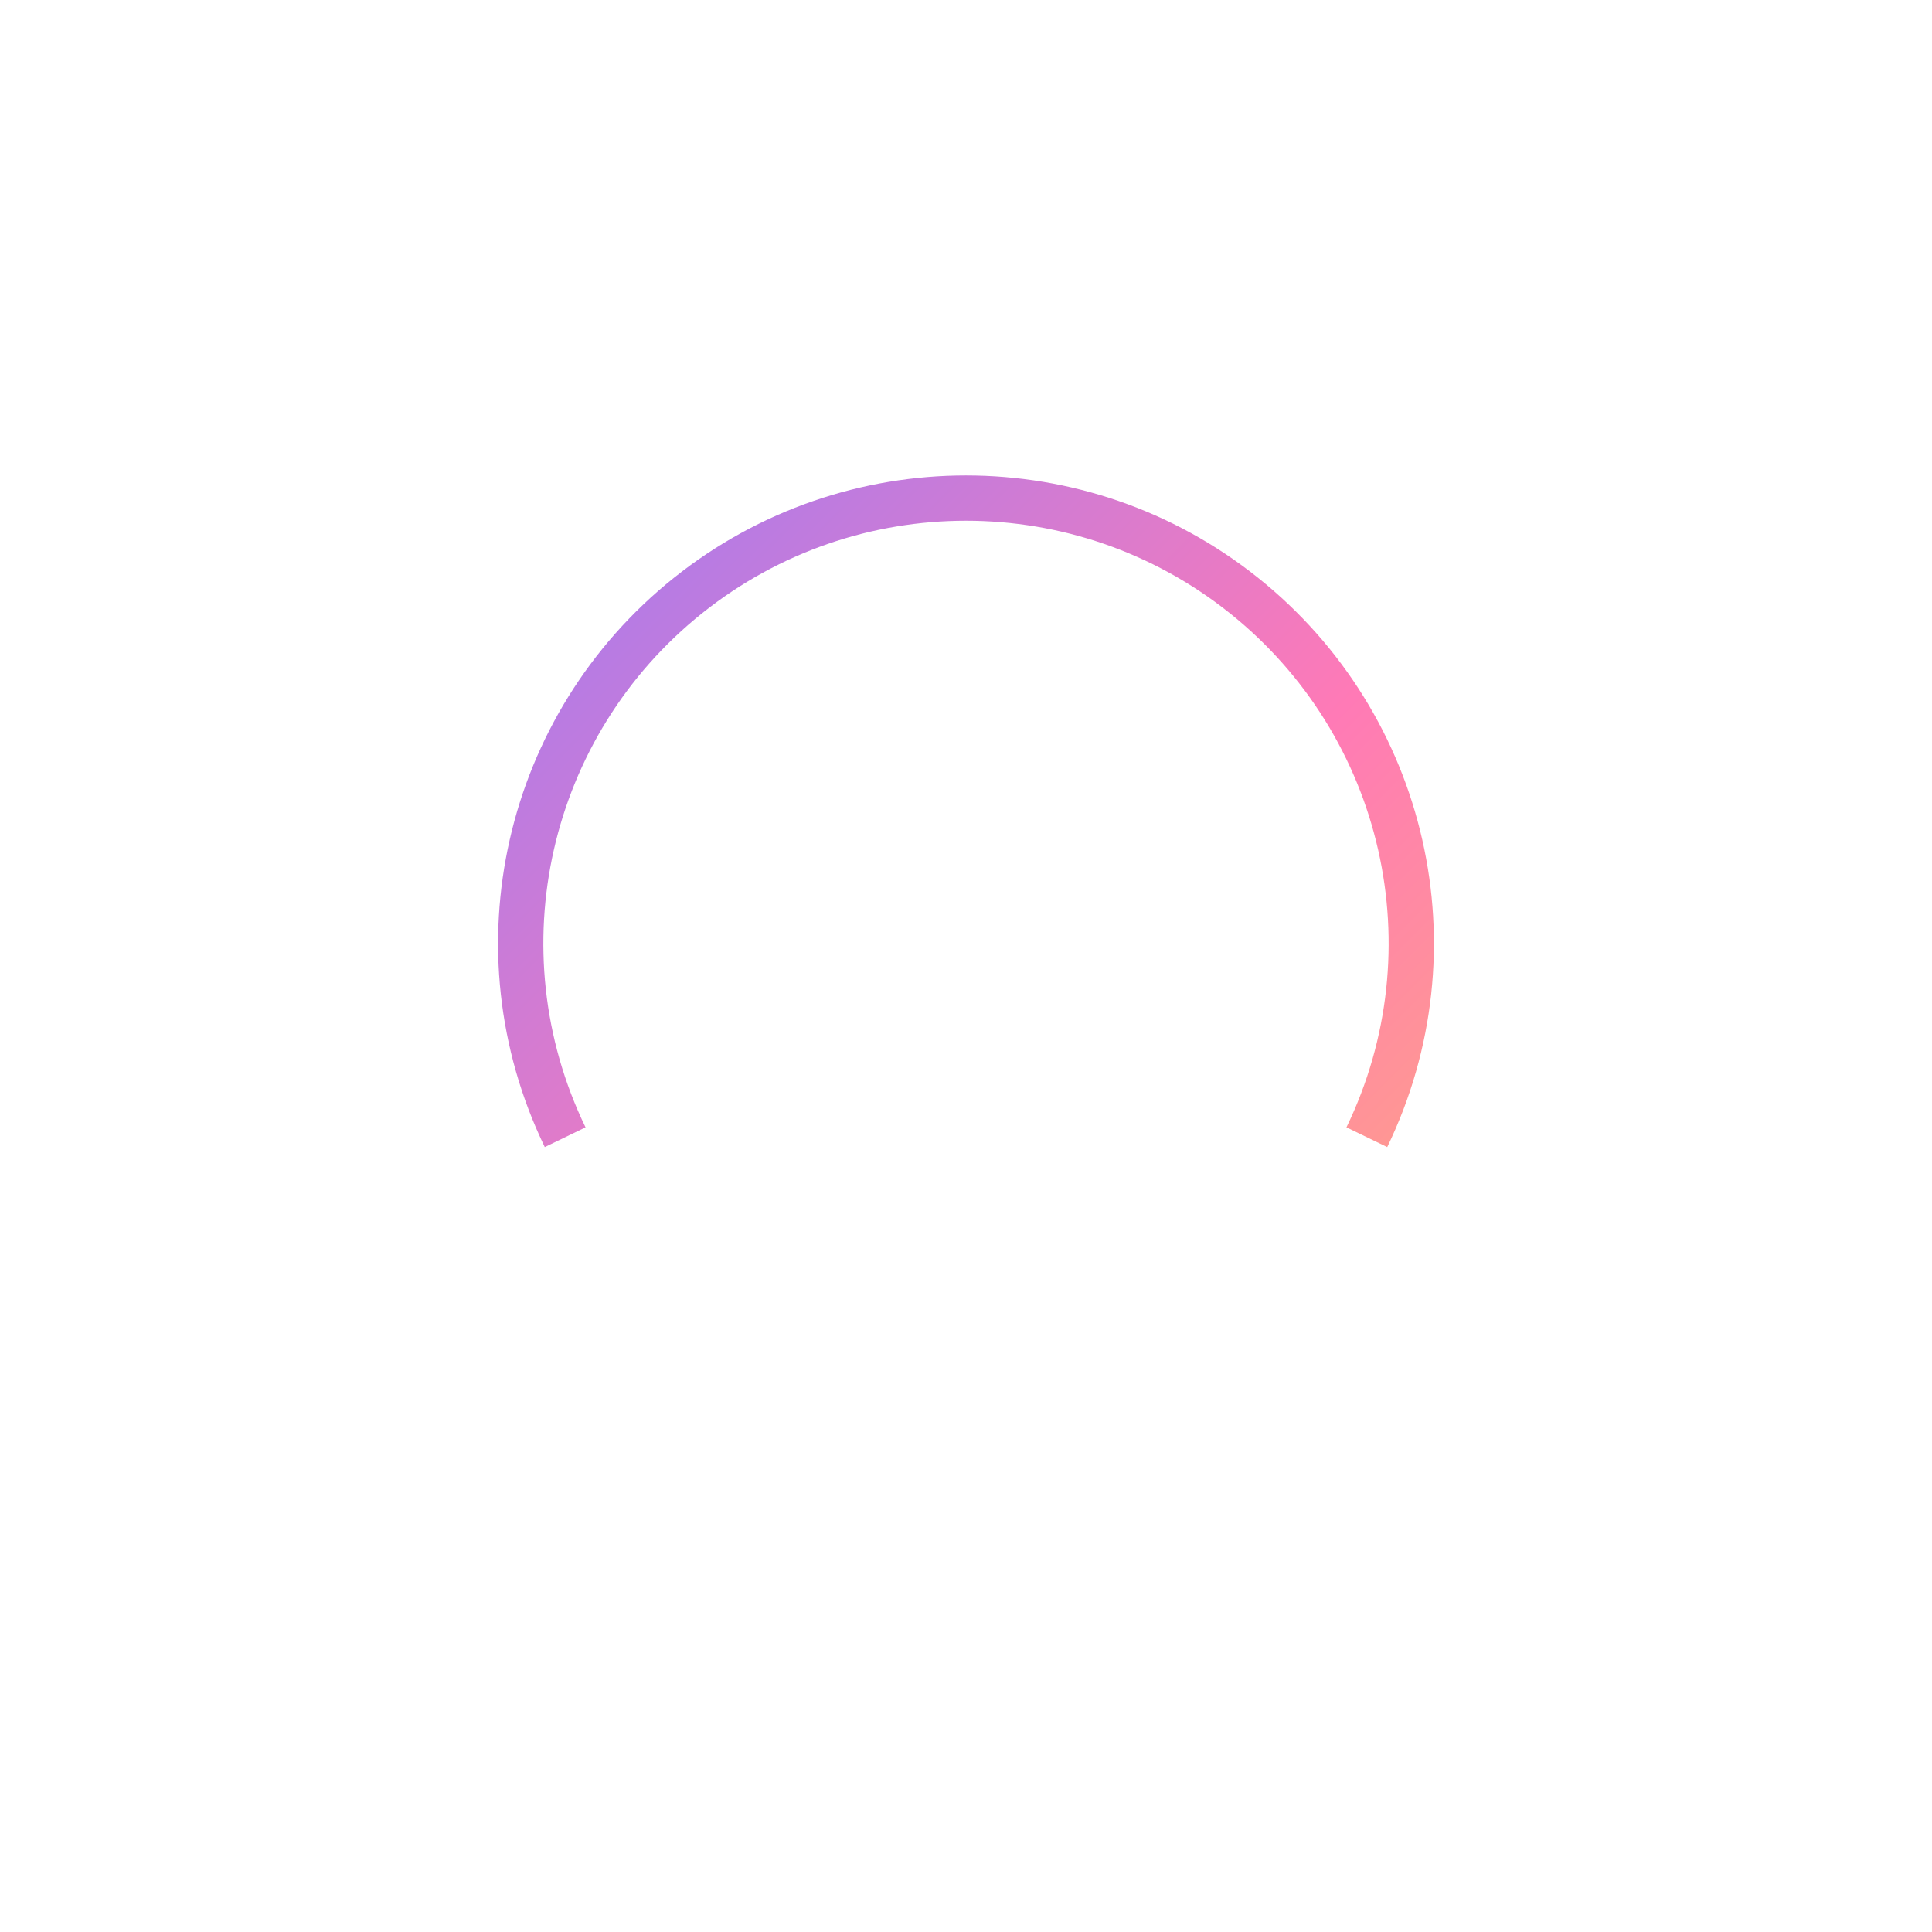
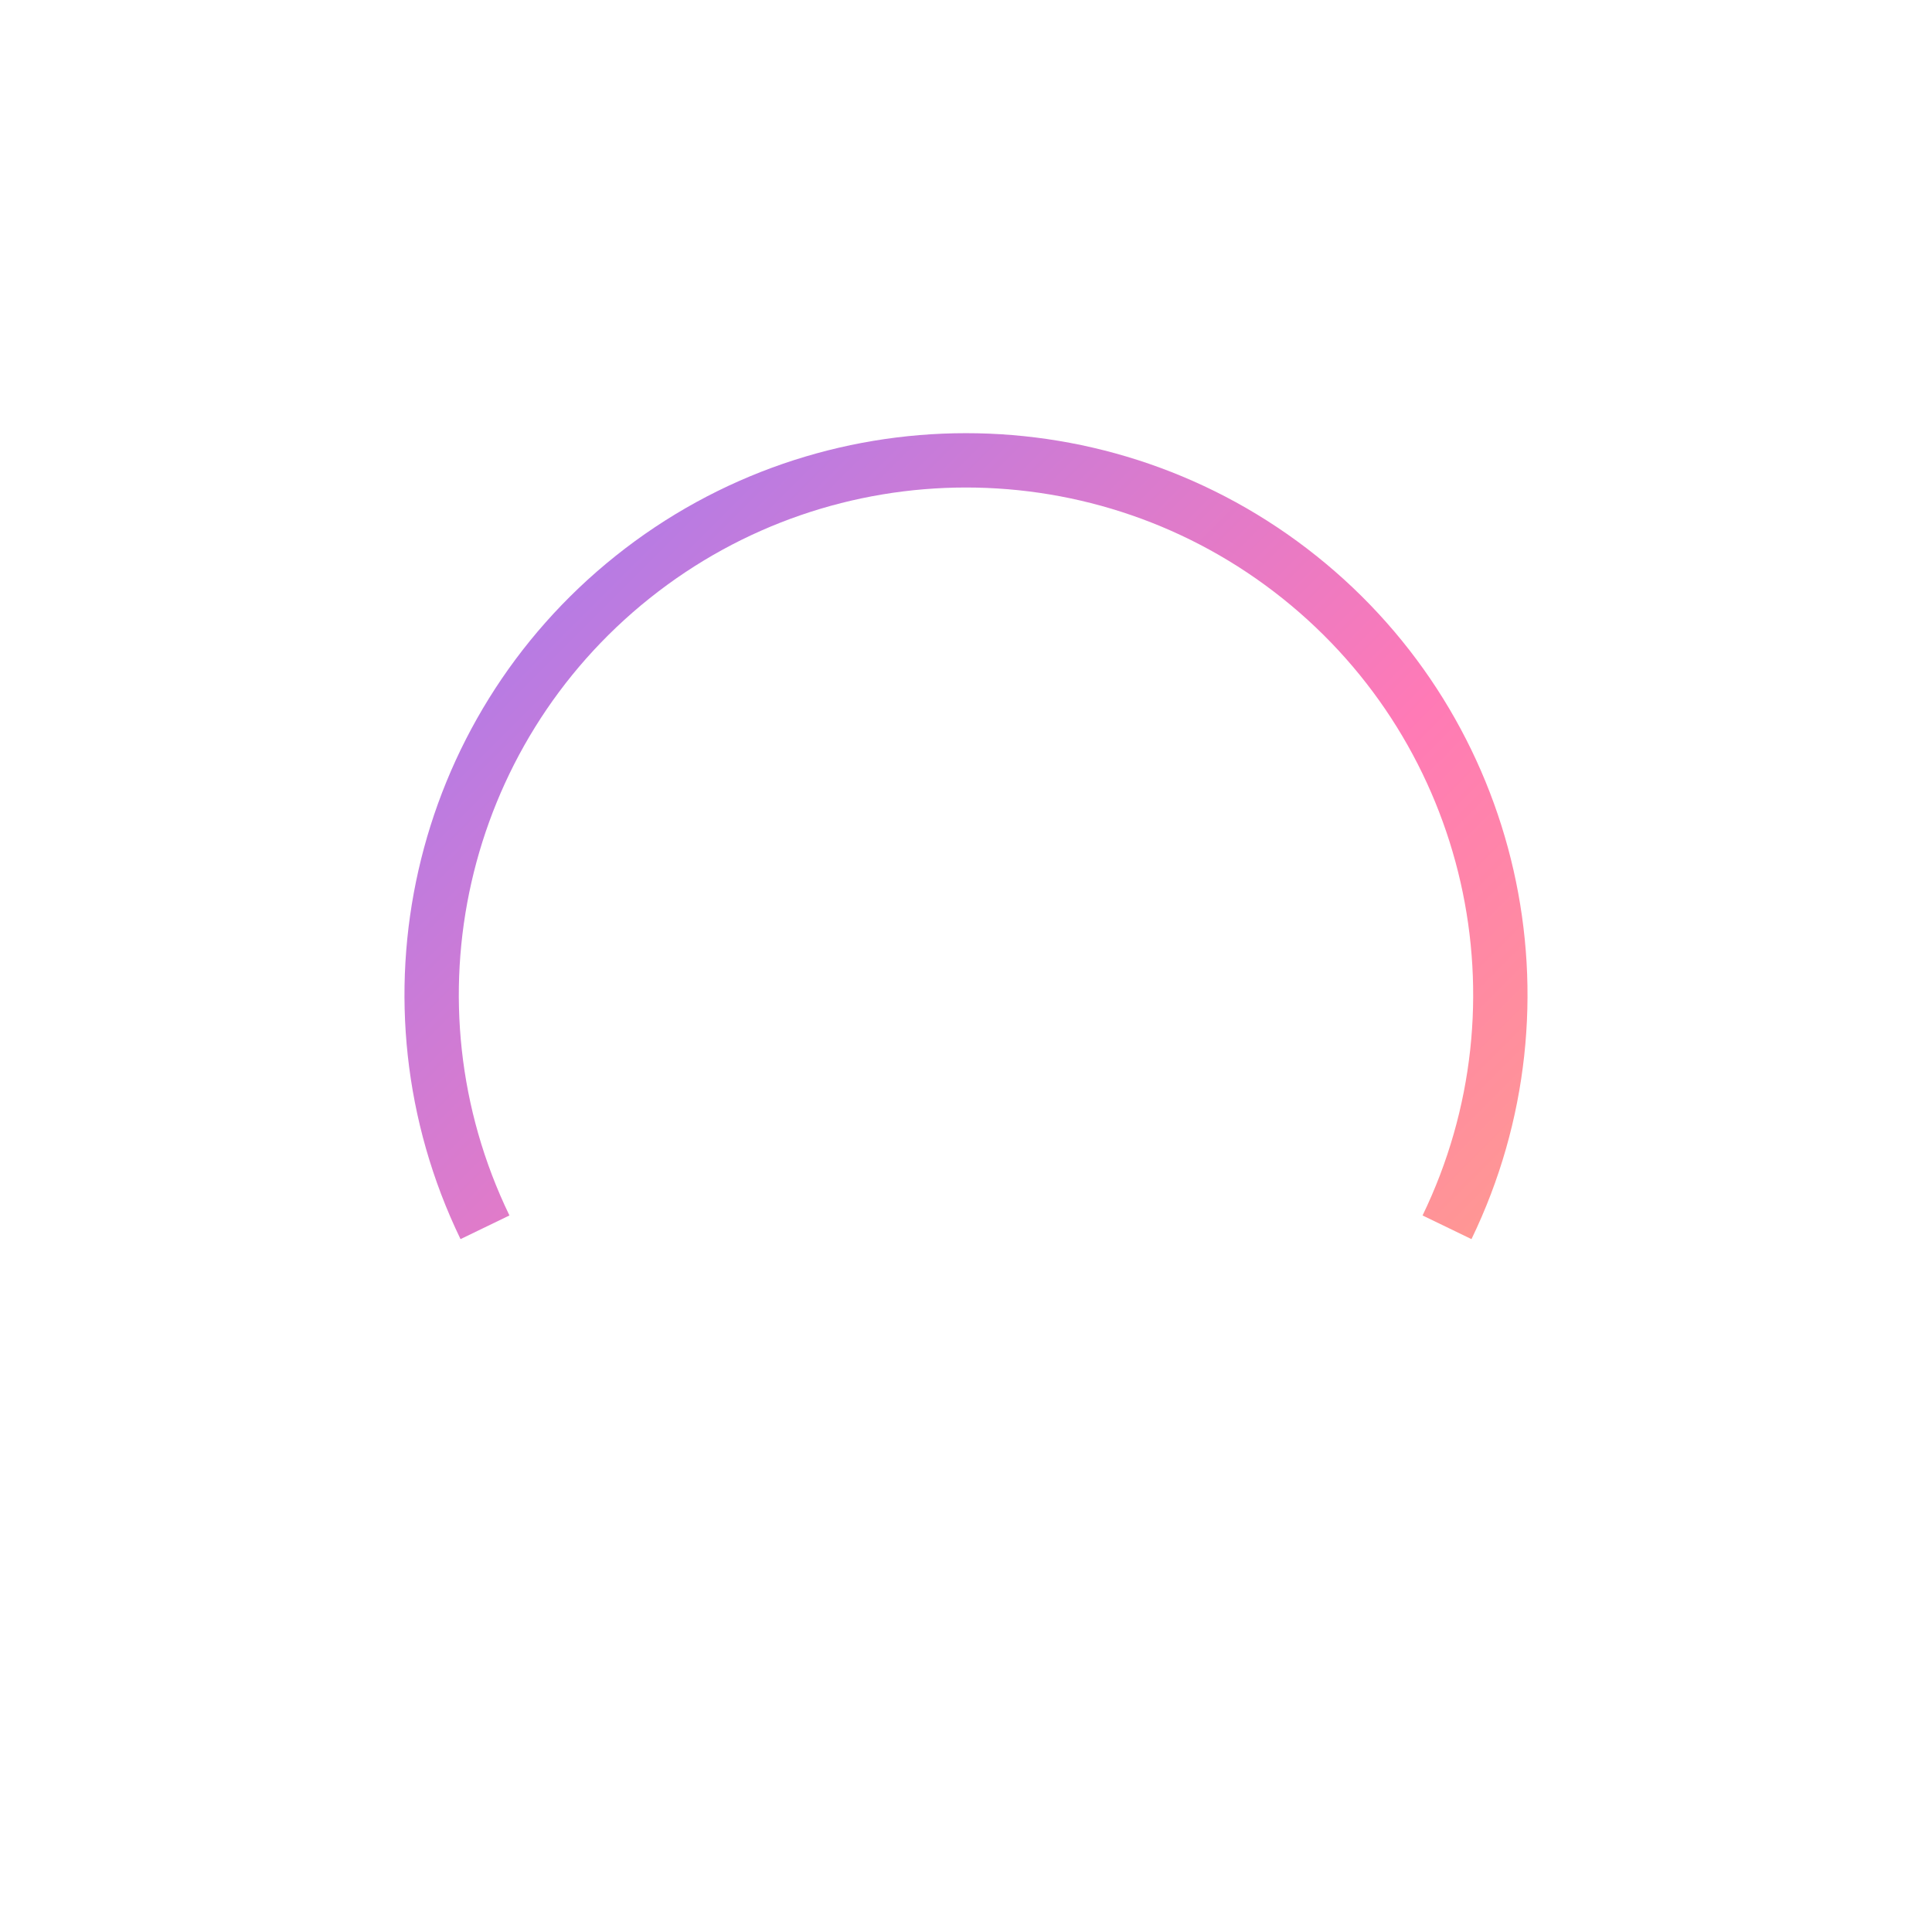
<svg xmlns="http://www.w3.org/2000/svg" width="1024" height="1024" viewBox="0 0 1024 1024" fill="none">
  <defs>
-     <linearGradient id="g" x1="200" y1="200" x2="824" y2="824" gradientUnits="userSpaceOnUse">
+     <linearGradient id="g" x1="137.6" y1="167.2" x2="886.4" y2="916" gradientUnits="userSpaceOnUse">
      <stop stop-color="#8B7CFF" />
      <stop offset="0.55" stop-color="#FF7AB6" />
      <stop offset="1" stop-color="#FFB86B" />
    </linearGradient>
  </defs>
-   <path d="M299.54 602.74 A236 236 0 1 1 724.46 602.74" stroke="url(#g)" stroke-width="24" />
+   <path d="M257.05 650.49 A283.2 283.2 0 1 1 766.95 650.49" stroke="url(#g)" stroke-width="28.8" />
</svg>
